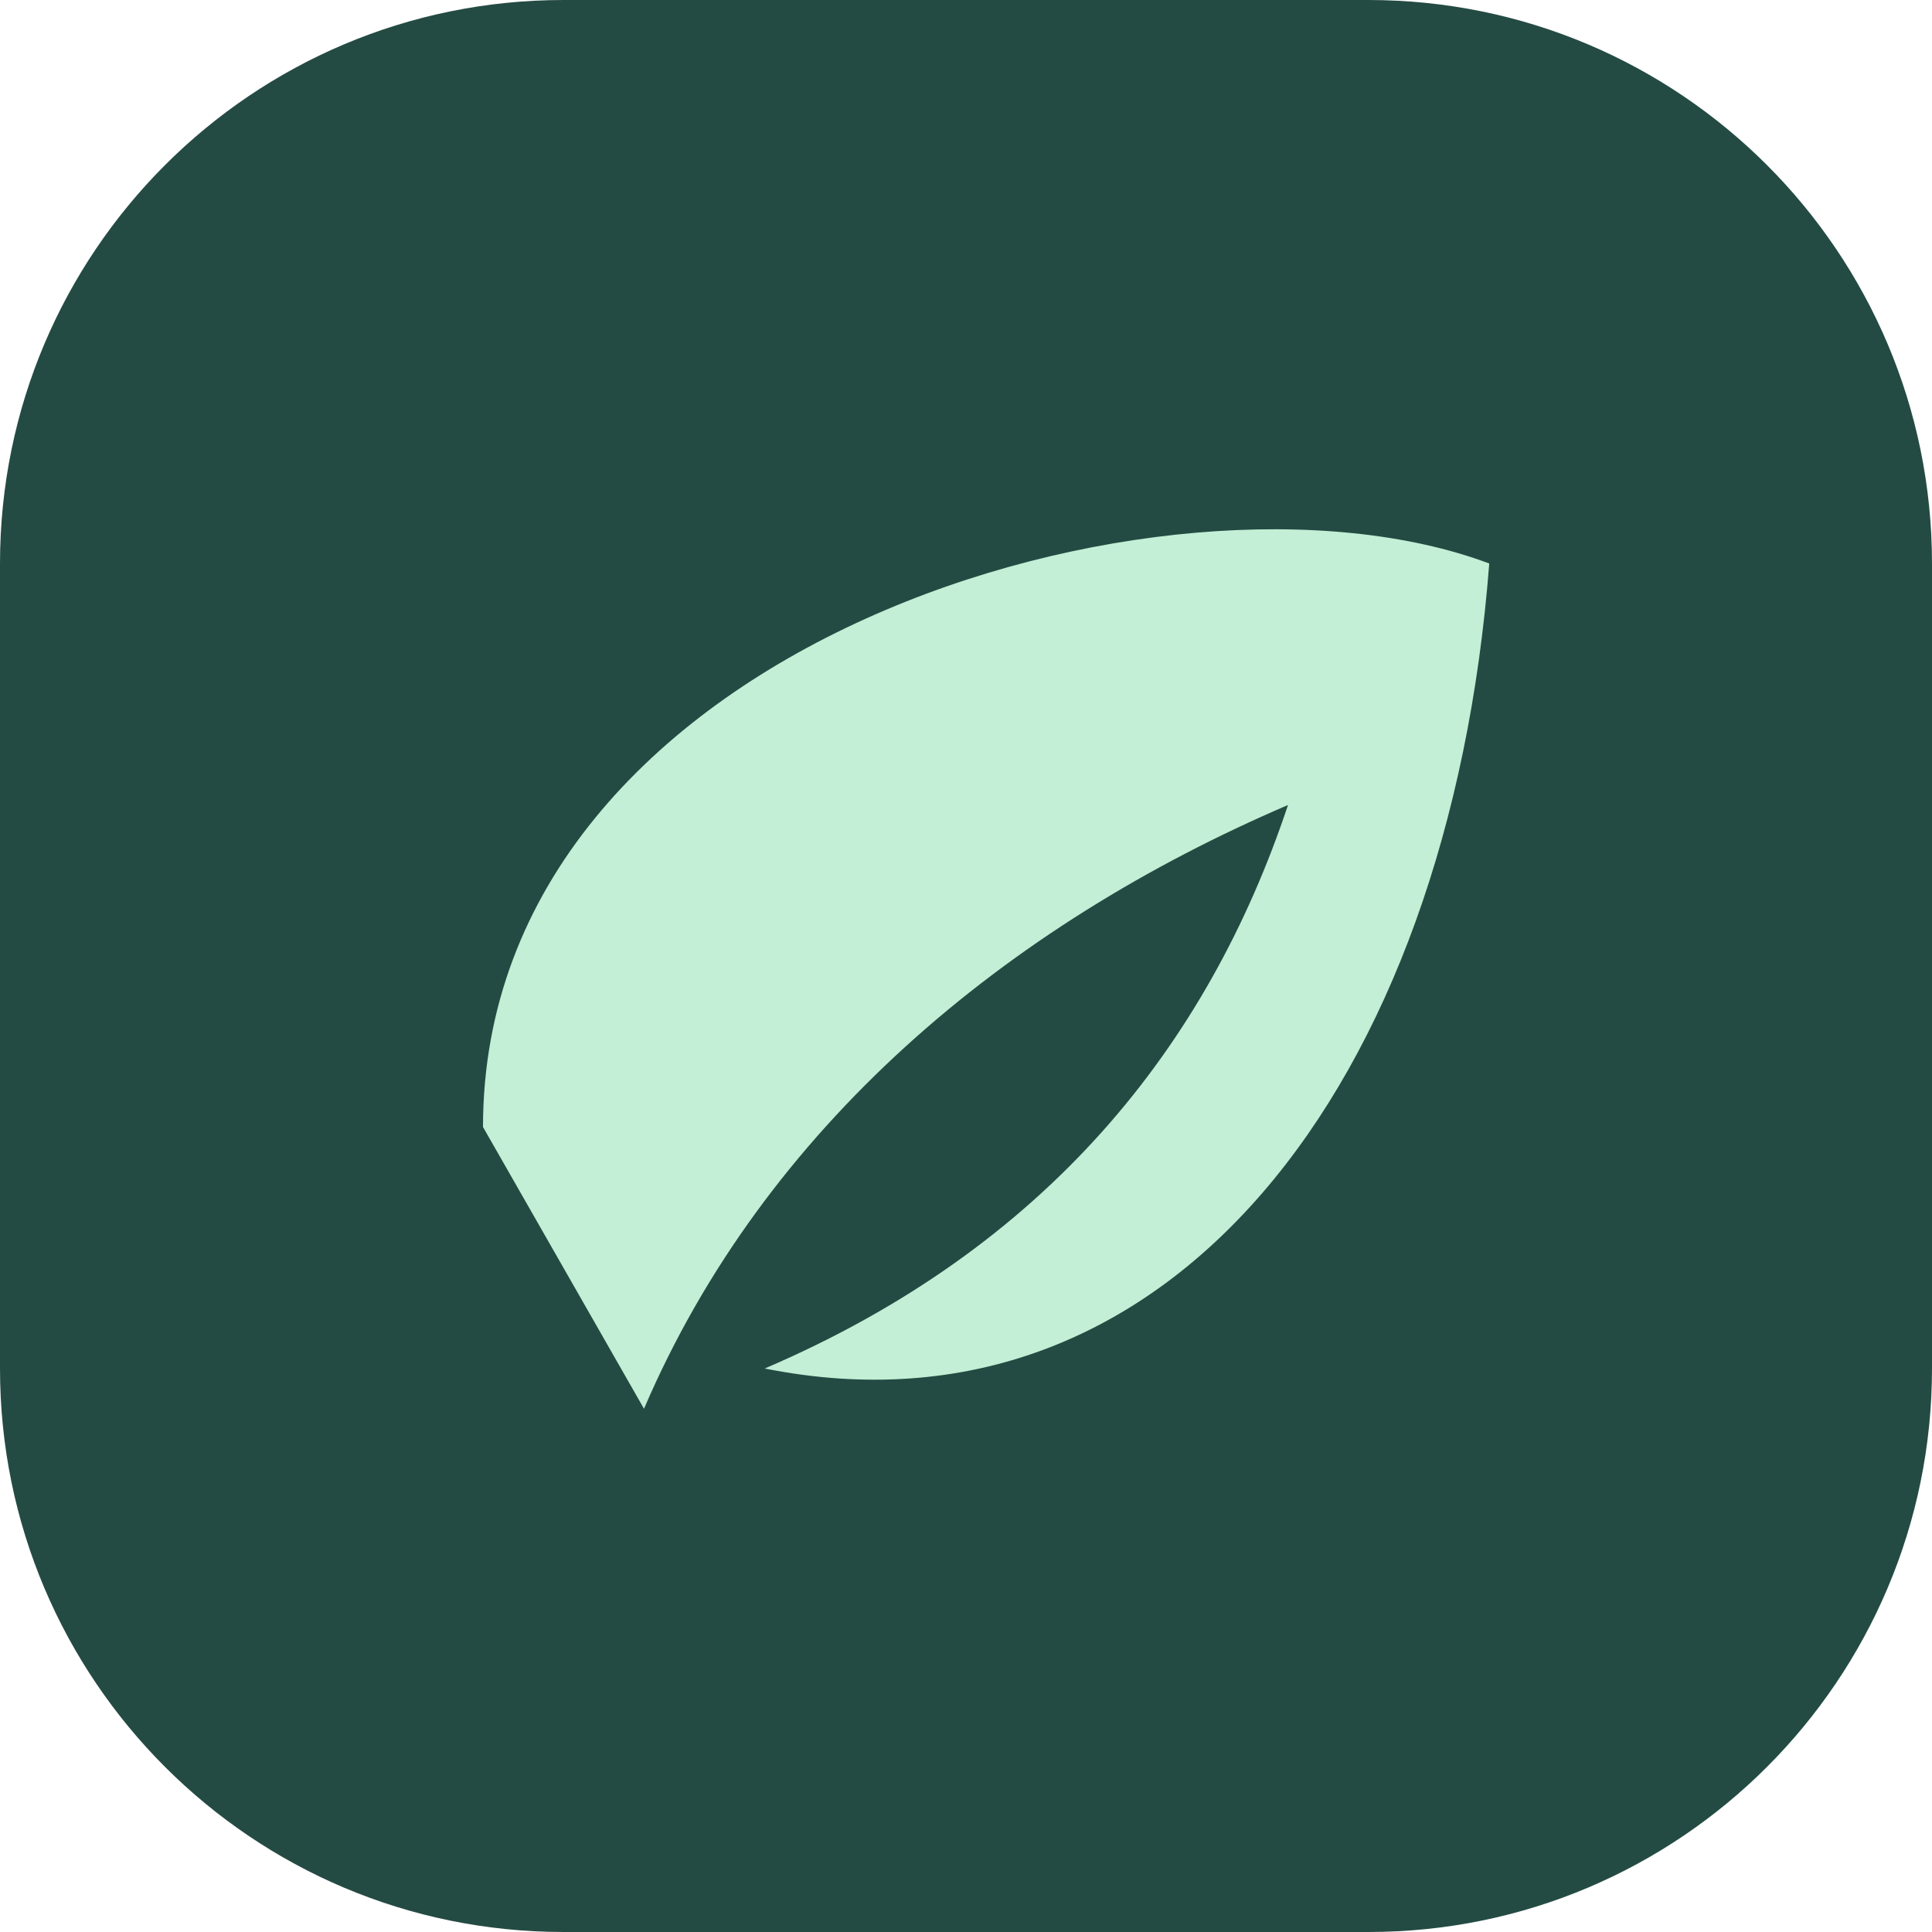
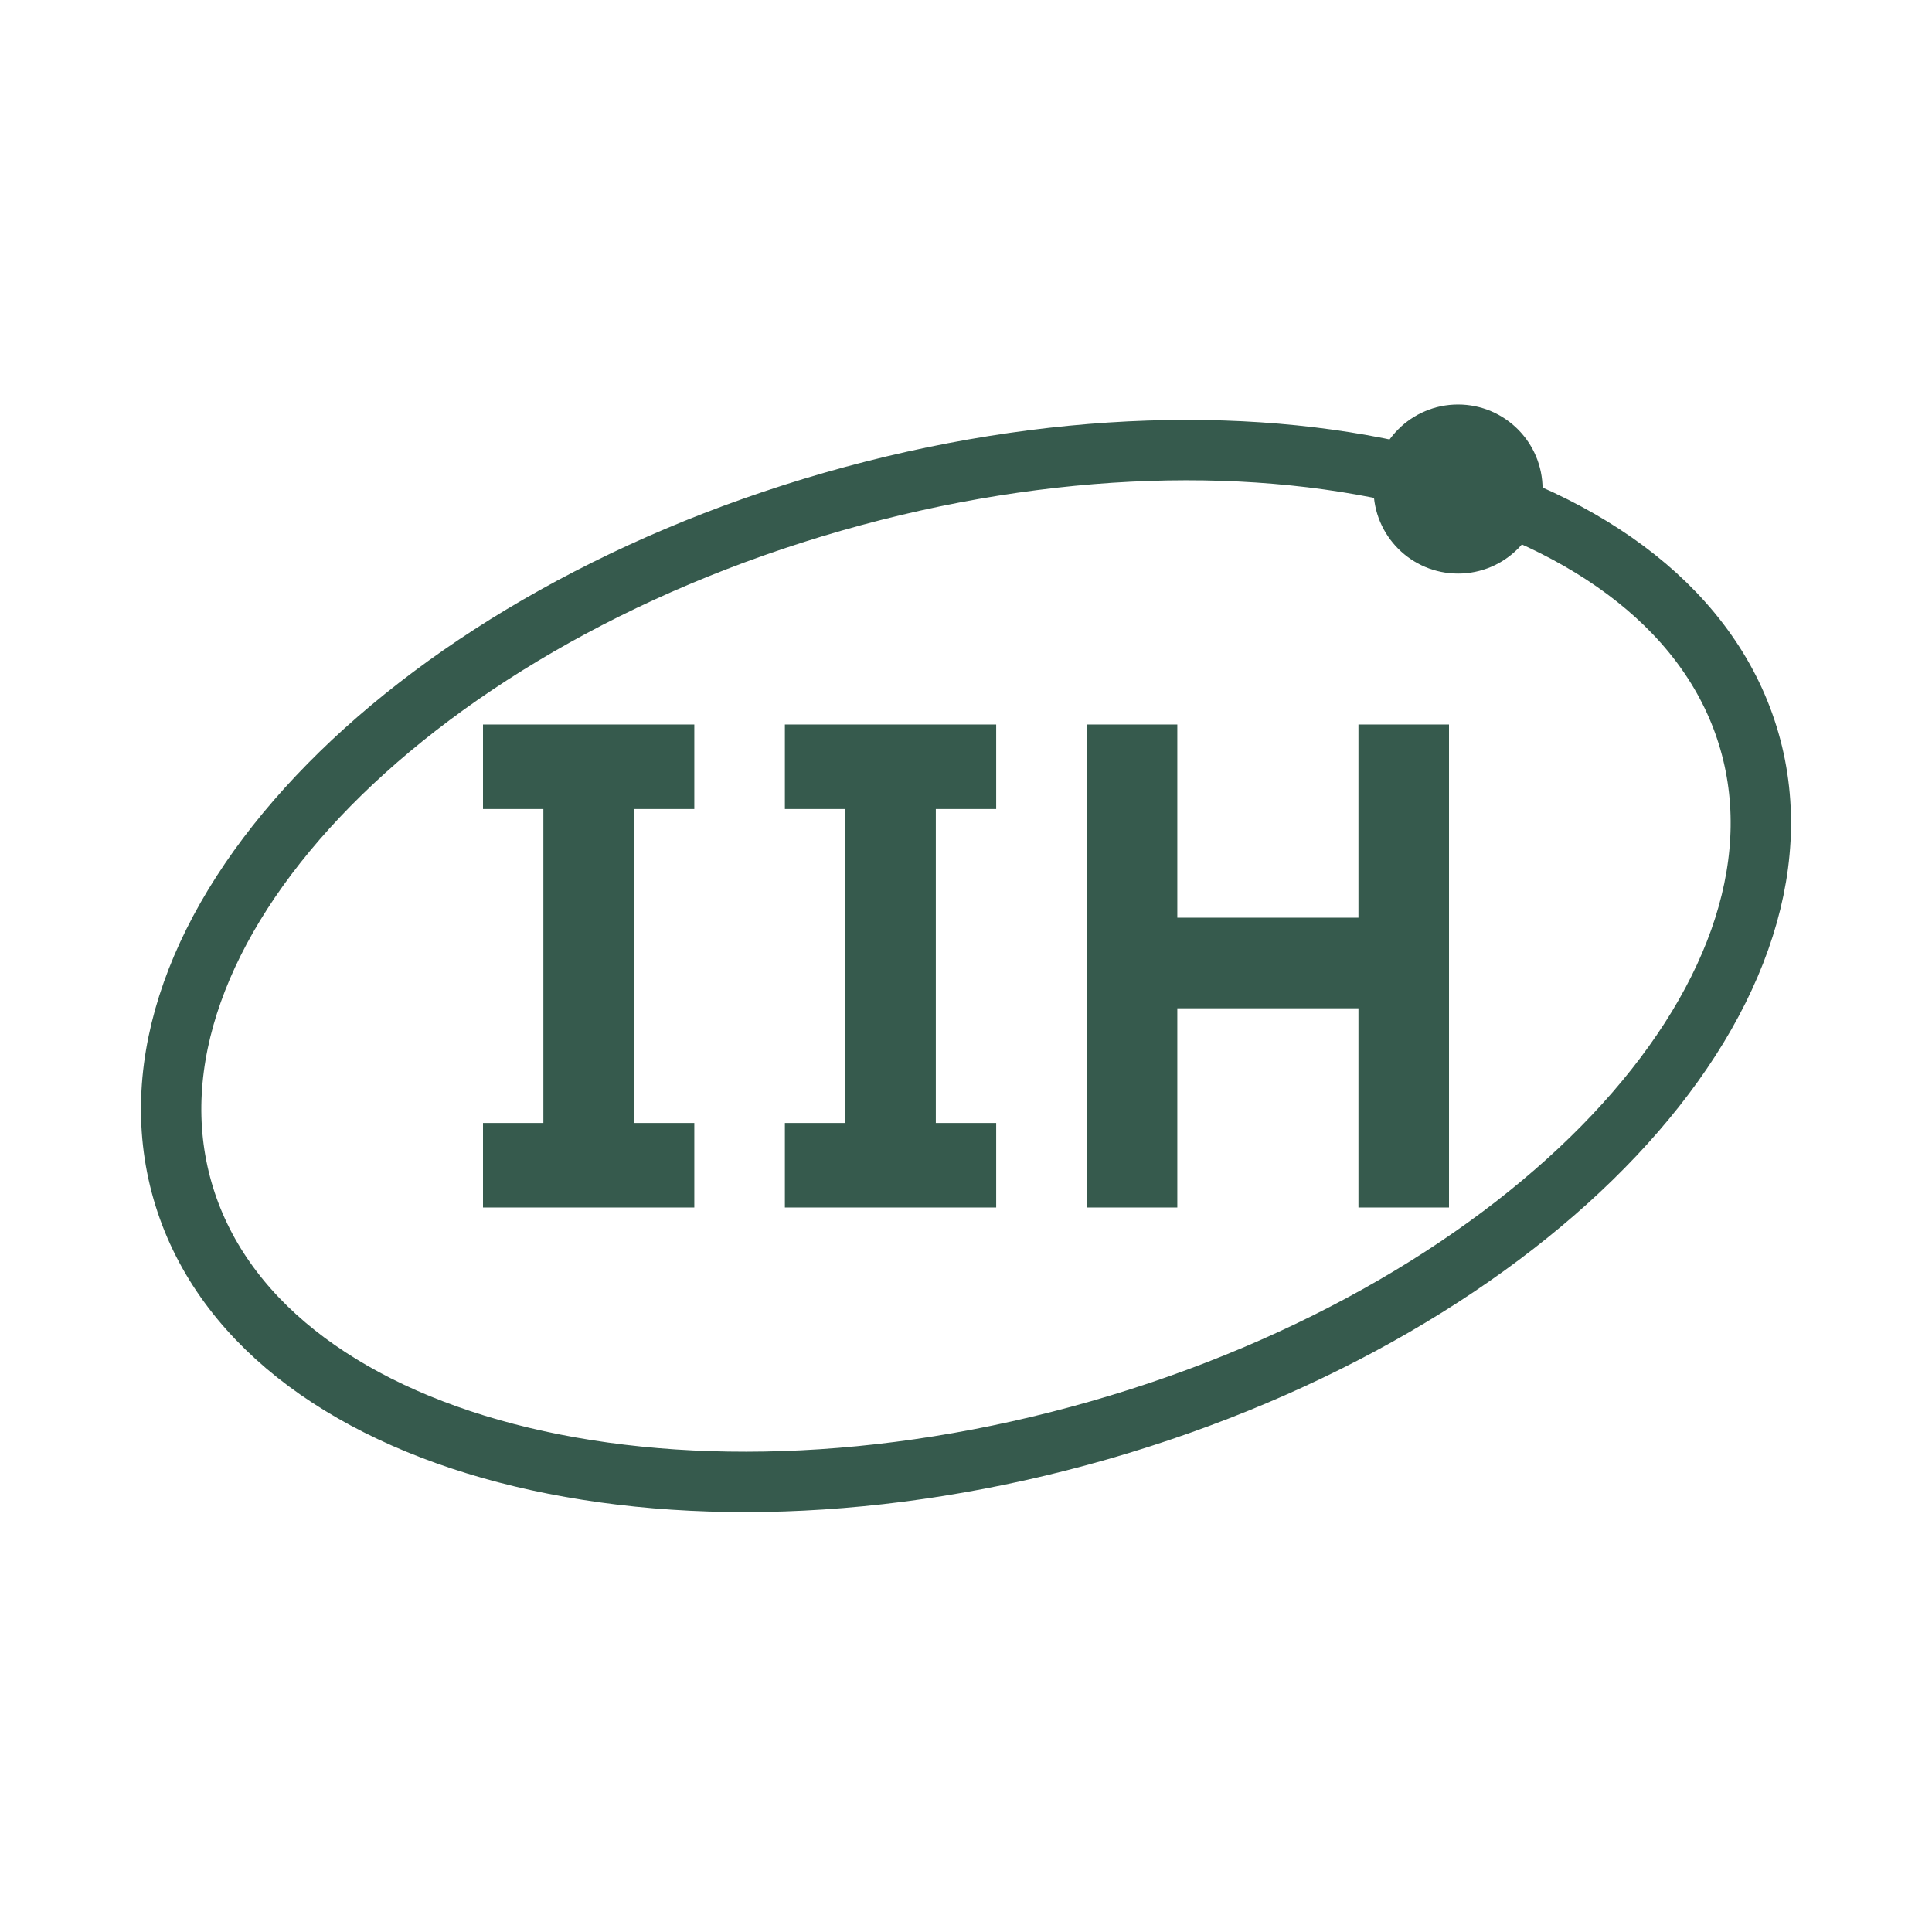
- <svg xmlns="http://www.w3.org/2000/svg" viewBox="0 0 48 48">
-   <rect width="48" height="48" rx="14" fill="#244b43" />
-   <path d="M12 28c0-12 17-17 25-14-1 13-8 22-18 20 7-3 11-8 13-14-7 3-13 8-16 15z" fill="#c2efd5" />
+ <svg xmlns="http://www.w3.org/2000/svg" viewBox="0 0 64 64" color="#365a4d">
+   <style>@media (prefers-color-scheme: dark) {svg {color: #c2efd5;}}</style>
+   <g transform="translate(0 8)">
+     <ellipse cx="32" cy="24" rx="27" ry="16" transform="rotate(-16 32 24)" fill="none" stroke="currentColor" stroke-width="2" />
+     <circle cx="48.3" cy="8.2" r="2.8" fill="currentColor" />
+     <path d="M18 16h7v2.8h-2v10.4h2V32h-7v-2.8h2V18.8h-2Zm10 0h7v2.8h-2v10.4h2V32h-7v-2.8h2V18.8h-2Zm10 0h3v6.4h6V16h3v16h-3v-6.6h-6V32h-3Z" transform="translate(-2)" fill="currentColor" />
+   </g>
</svg>
